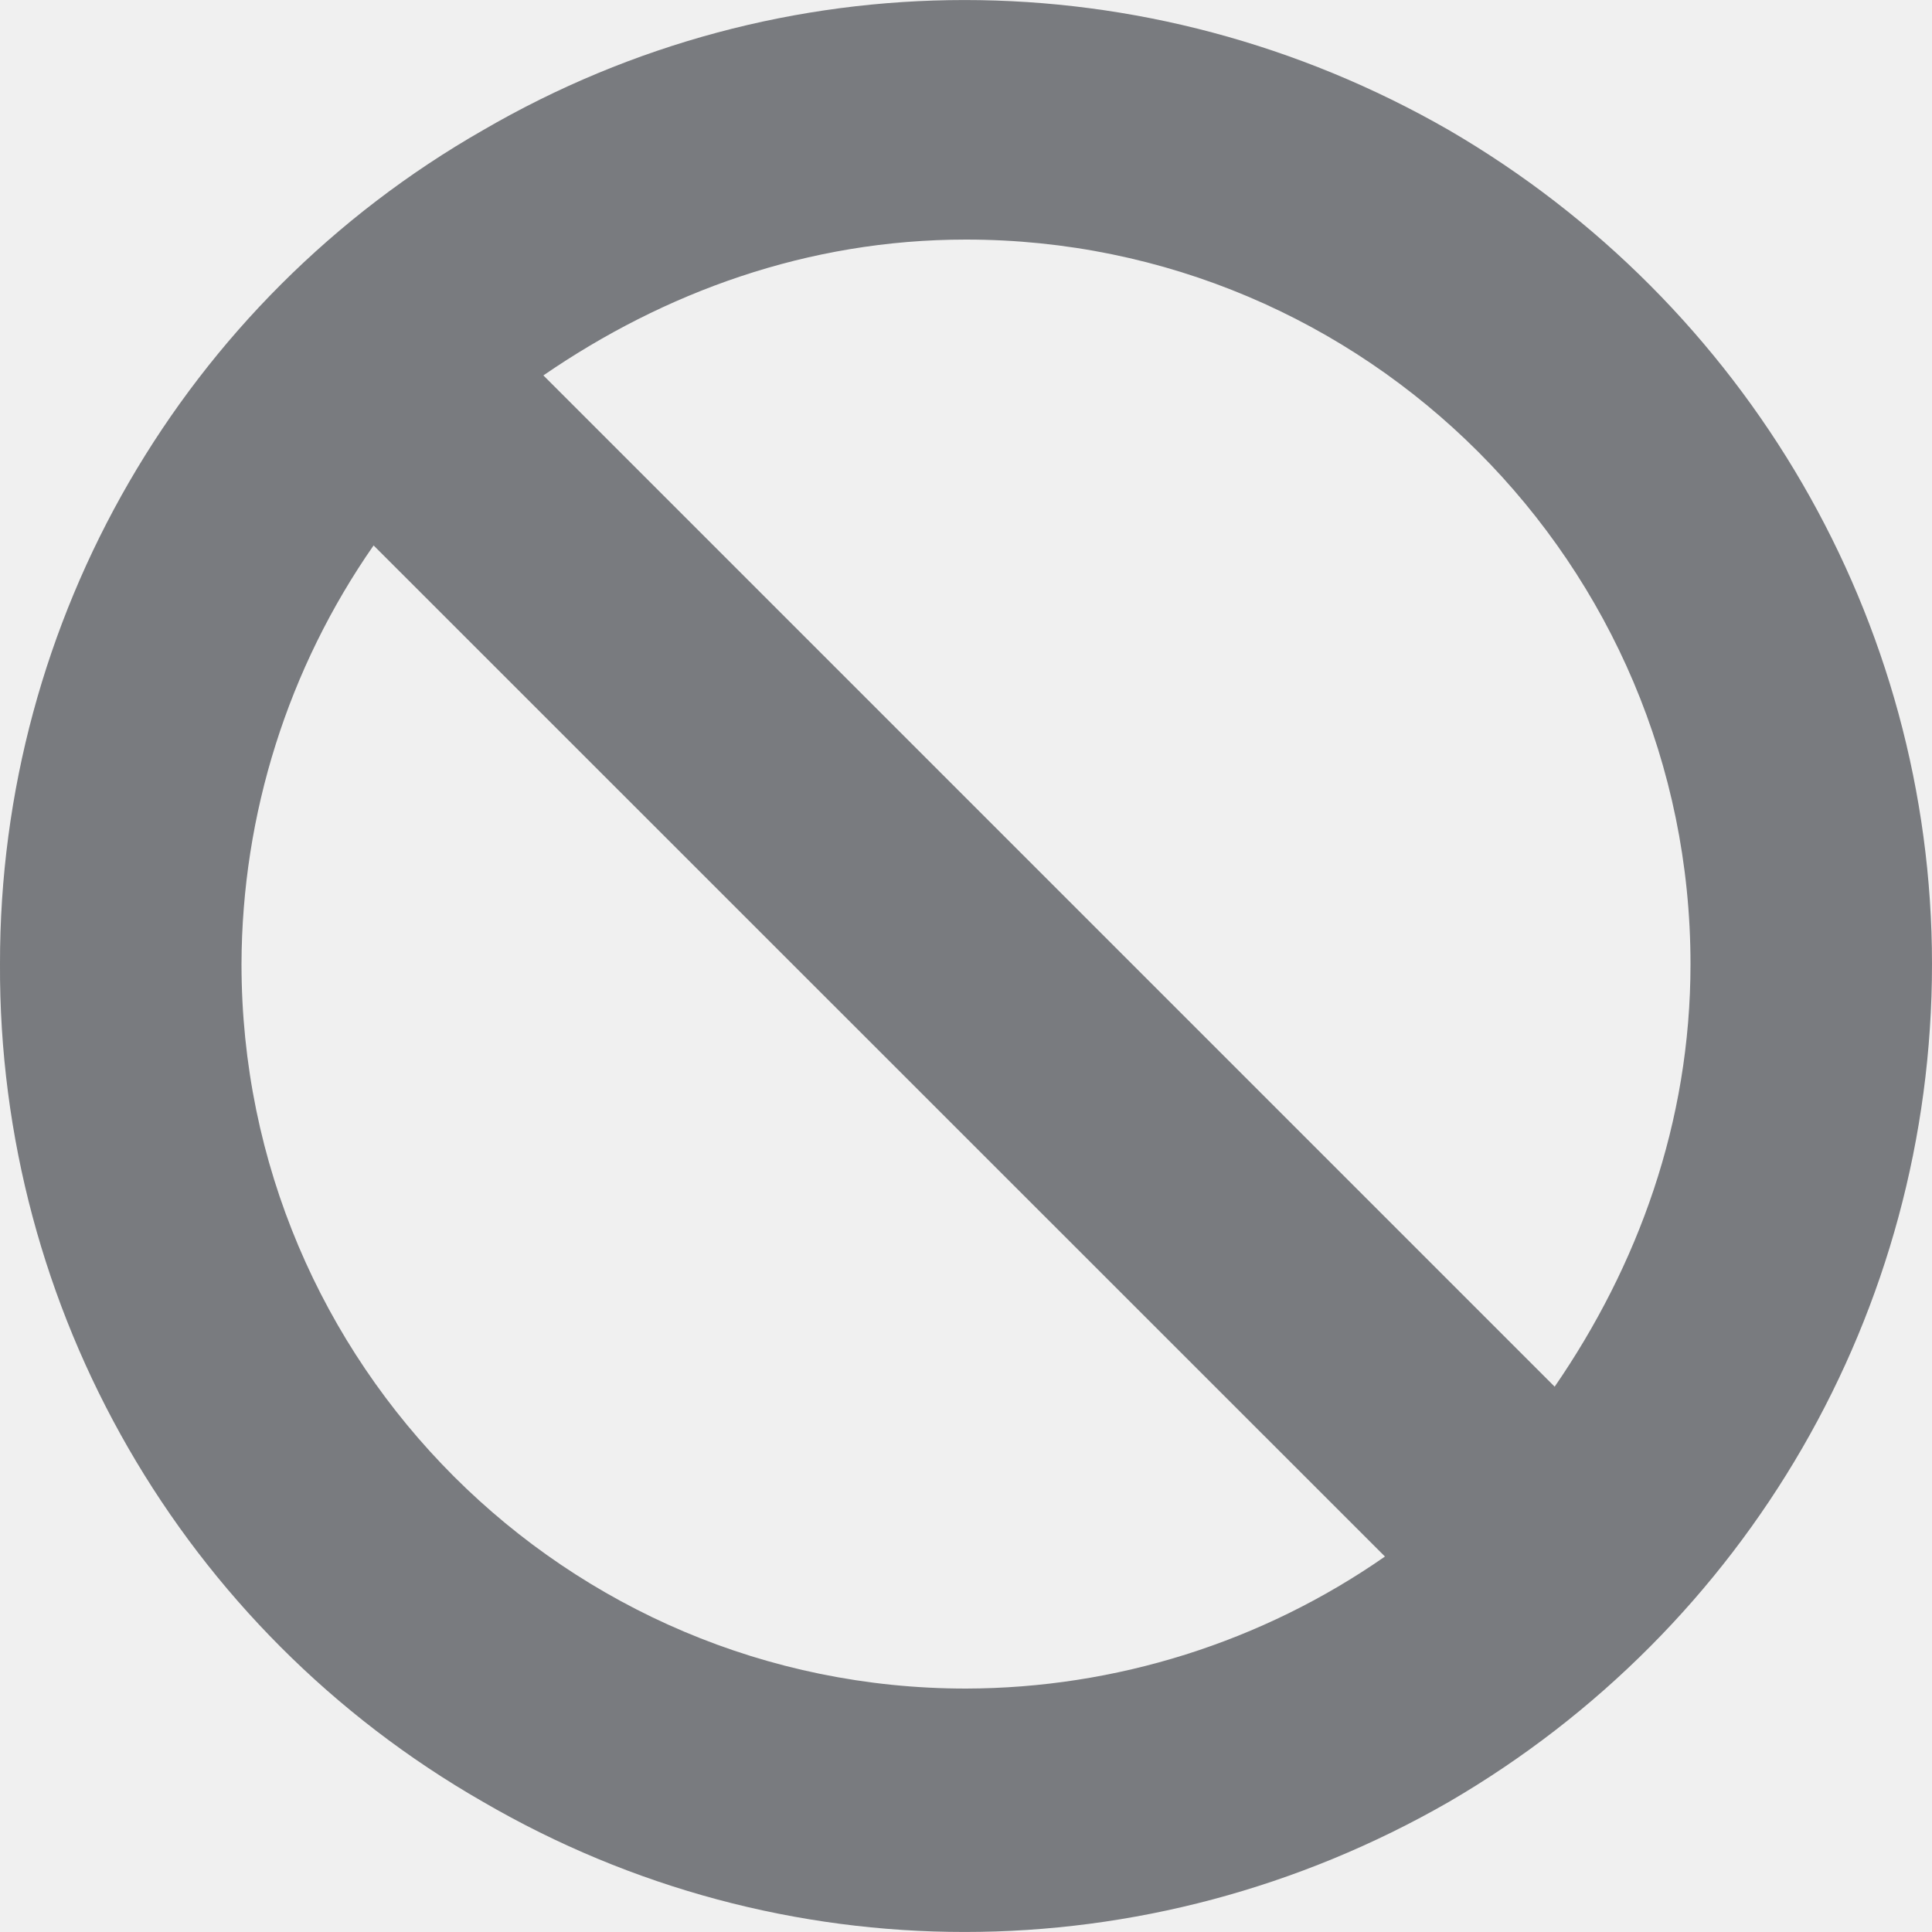
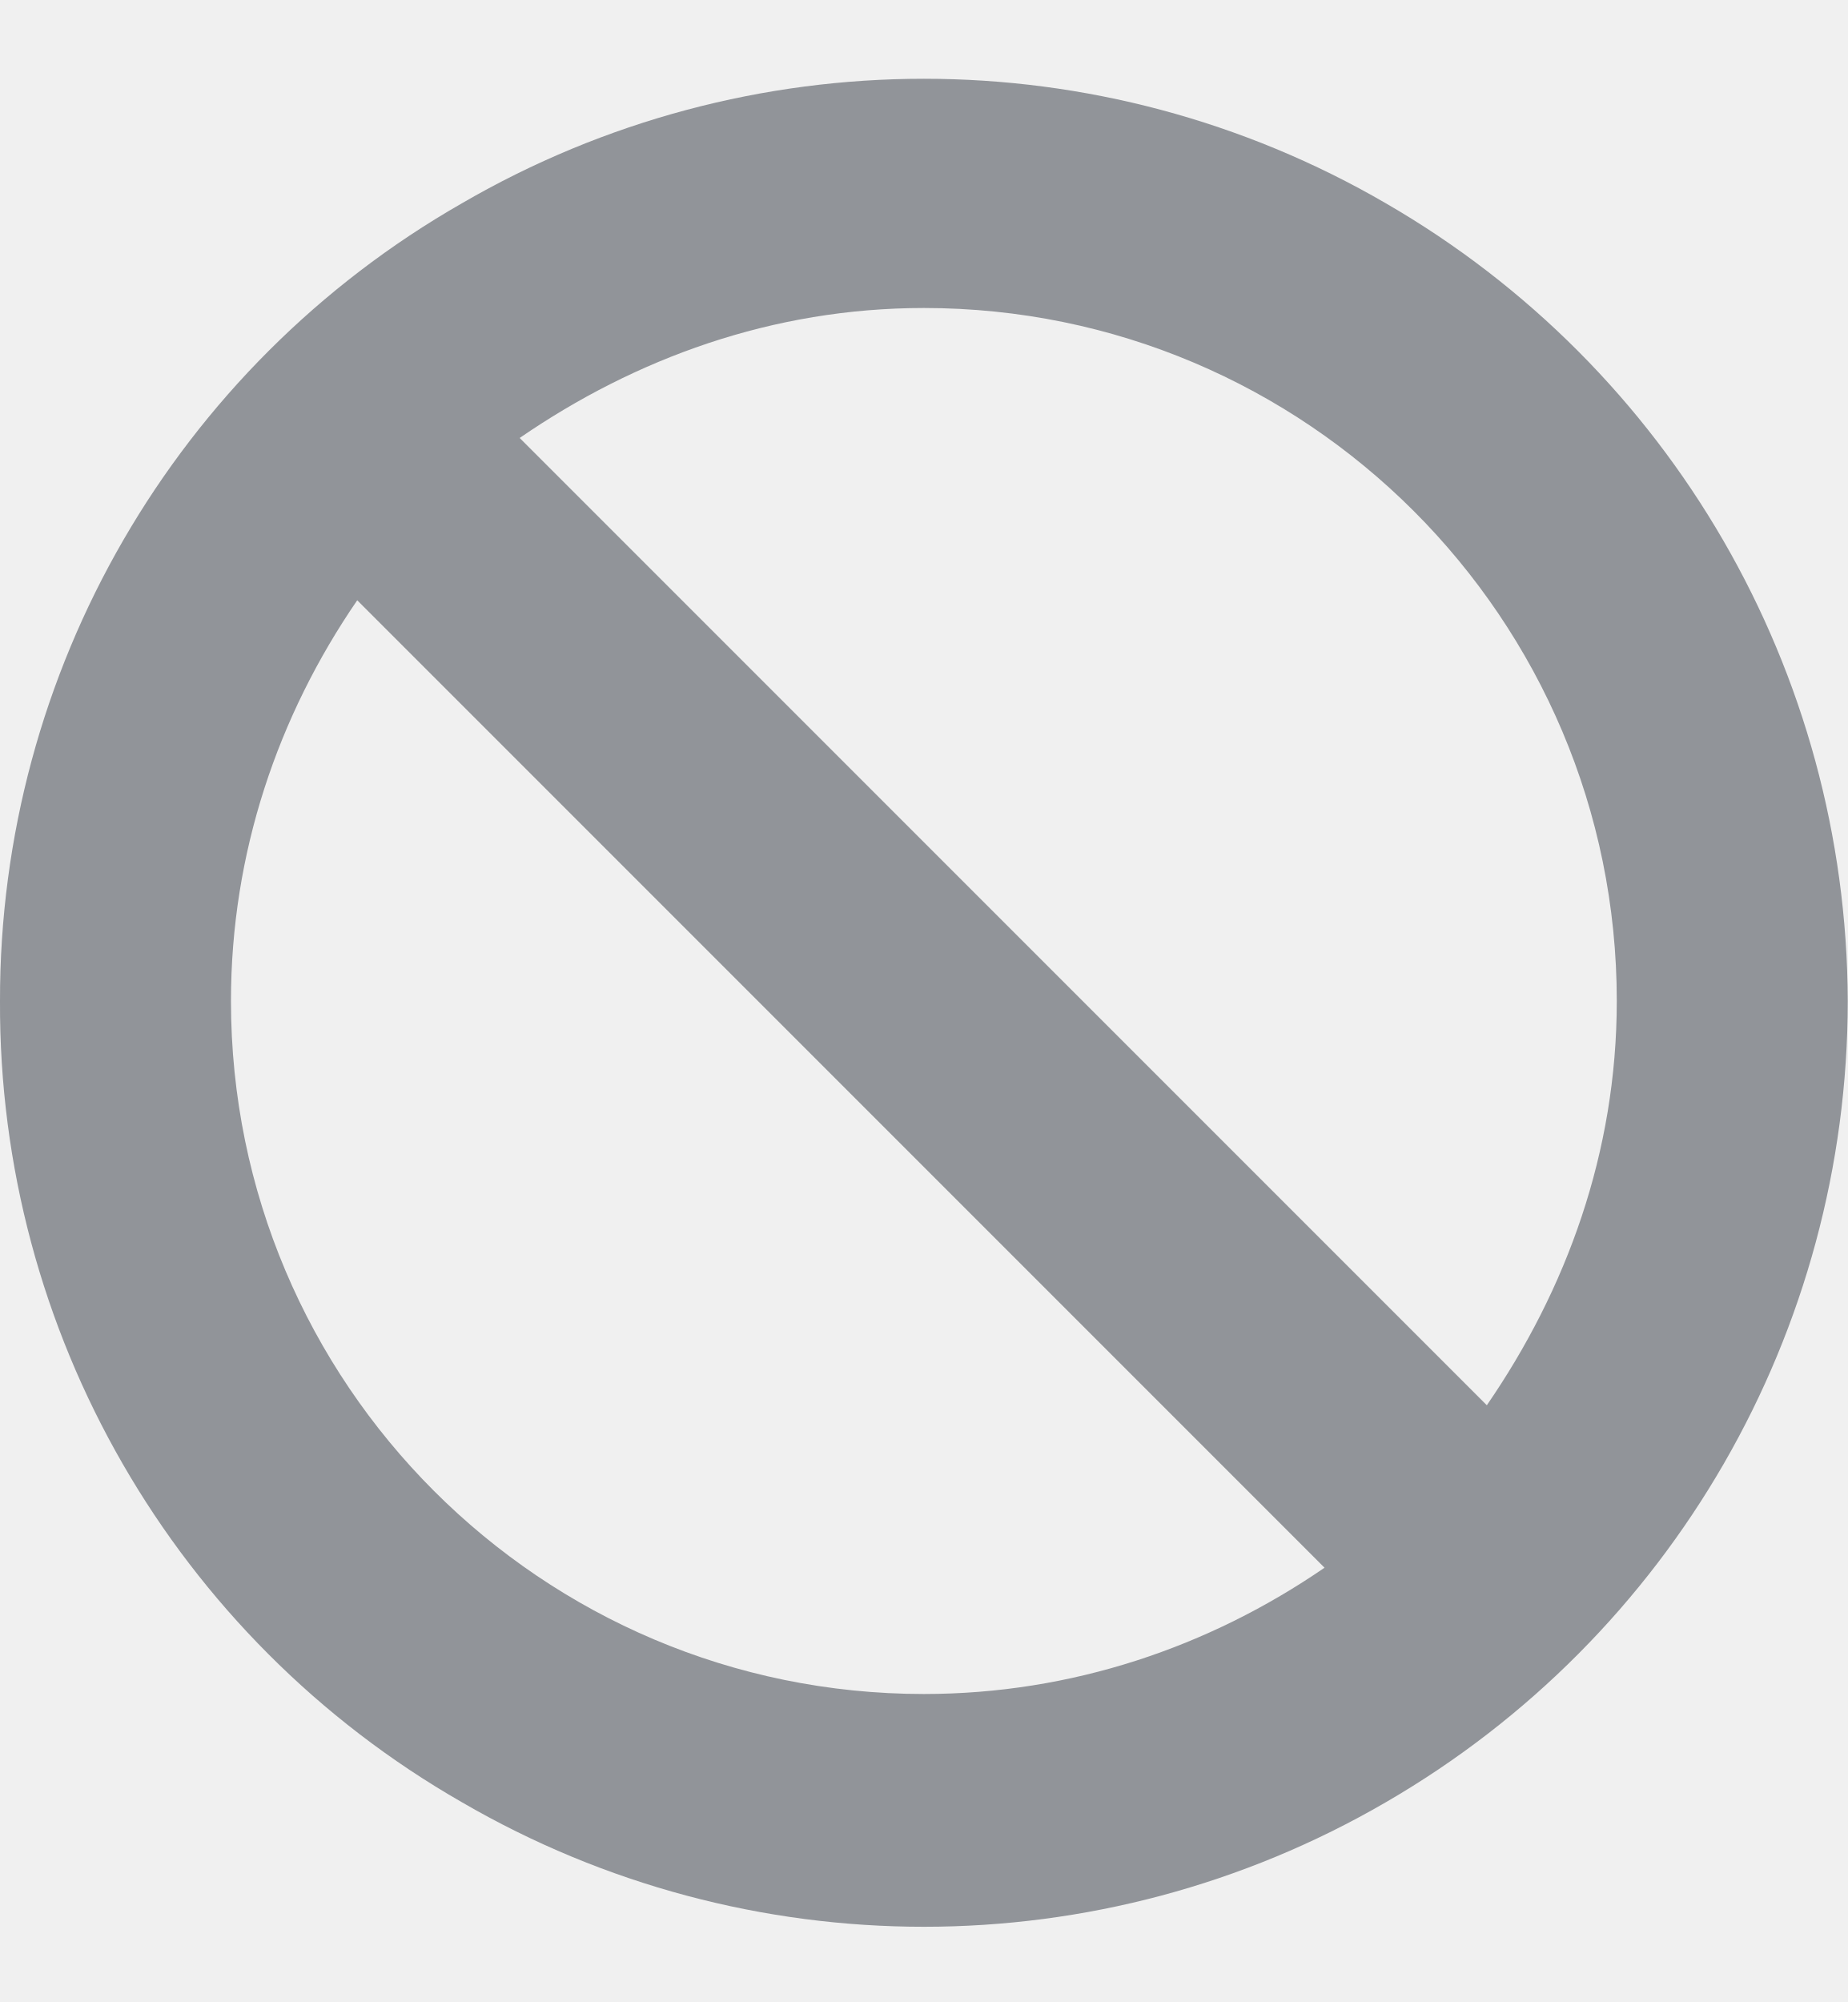
- <svg xmlns="http://www.w3.org/2000/svg" width="16" height="16" viewBox="0 0 16 16" fill="none">
-   <g clip-path="url(#askan94xwa)">
-     <path d="M11.469 12.89 3.094 4.517A6.095 6.095 0 0 0 2 7.984c0 3.313 2.688 6 6 6a6.095 6.095 0 0 0 3.469-1.093zm1.406-1.406c.688-1 1.125-2.187 1.125-3.5 0-3.312-2.688-6-6-6-1.313 0-2.5.438-3.5 1.125l8.375 8.375zM0 7.984a7.94 7.94 0 0 1 4-6.906c2.469-1.437 5.5-1.437 8 0 2.469 1.438 4 4.063 4 6.906 0 2.875-1.531 5.5-4 6.938-2.5 1.437-5.531 1.437-8 0a7.953 7.953 0 0 1-4-6.938z" fill="#797B7F" />
-   </g>
-   <defs>
-     <clipPath id="askan94xwa">
-       <path fill="#fff" d="M0 0h16v16H0z" />
-     </clipPath>
-   </defs>
+ <svg xmlns="http://www.w3.org/2000/svg" width="12" height="13" viewBox="0 0 12 13" fill="none">
+   <path d="M8.602 10.18 2.32 3.898c-.515.75-.82 1.641-.82 2.602C1.5 8.984 3.516 11 6 11c.96 0 1.852-.305 2.602-.82zm1.054-1.055c.516-.75.844-1.64.844-2.625C10.5 4.016 8.484 2 6 2c-.984 0-1.875.328-2.625.844l6.281 6.281zM0 6.5a5.955 5.955 0 0 1 3-5.18 5.97 5.97 0 0 1 6 0 6.004 6.004 0 0 1 3 5.18 6.014 6.014 0 0 1-3 5.203 5.97 5.97 0 0 1-6 0A5.965 5.965 0 0 1 0 6.5z" fill="#919499" />
</svg>
